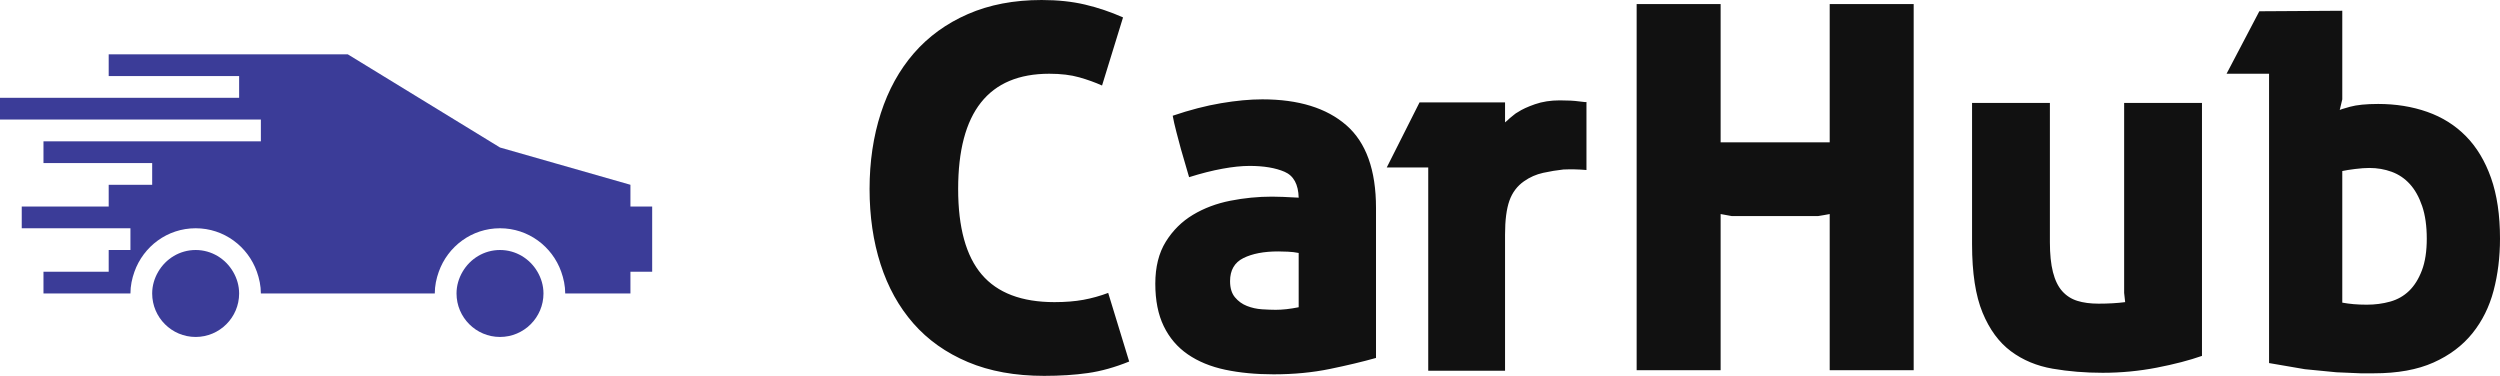
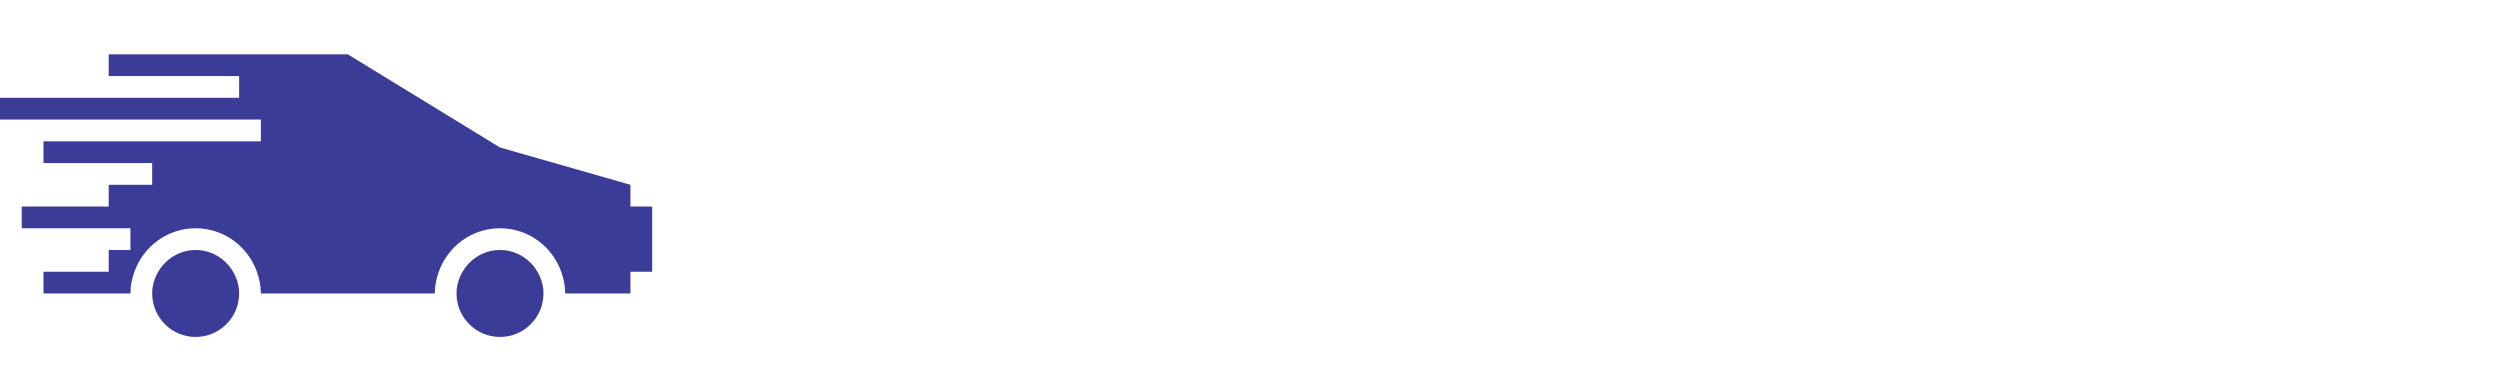
<svg xmlns="http://www.w3.org/2000/svg" width="501.28" height="75.365" viewBox="0 0 230 34.579" class="css-1j8o68f" version="1.1" id="svg17">
  <defs id="SvgjsDefs2381" />
  <g id="SvgjsG2382" featurekey="PG4fjM-0" transform="matrix(2,0,0,2,0,-19)" fill="#3b3c98">
    <g transform="translate(-270 -140)" id="g11">
      <g id="g9">
        <path d="M279,161c-0.736,0-1.375,0.405-1.722,1c-0.172,0.295-0.278,0.635-0.278,1c0,1.102,0.897,2,2,2c1.103,0,2-0.898,2-2    c0-0.365-0.105-0.705-0.278-1C280.375,161.405,279.737,161,279,161z" id="path3" />
        <path d="M293,161c-0.736,0-1.375,0.405-1.722,1c-0.172,0.295-0.278,0.635-0.278,1c0,1.102,0.897,2,2,2c1.103,0,2-0.898,2-2    c0-0.365-0.105-0.705-0.278-1C294.375,161.405,293.737,161,293,161z" id="path5" />
        <path d="M299,159v-1l-6-1.715L286,152h-11v1h6v1h-11v1h12v1h-10v1h5v1h-2v1h-4v1h5v1h-1v1h-3v1h4c0-0.352,0.072-0.686,0.184-1    c0.414-1.162,1.512-2,2.816-2c1.305,0,2.402,0.838,2.816,2c0.111,0.314,0.184,0.648,0.184,1h8c0-0.352,0.072-0.686,0.184-1    c0.414-1.162,1.512-2,2.816-2c1.305,0,2.402,0.838,2.816,2c0.111,0.314,0.184,0.648,0.184,1h3v-1h1v-3H299z" id="path7" />
      </g>
    </g>
  </g>
-   <g id="SvgjsG2383" featurekey="jxYttZ-0" transform="matrix(2.355529,0,0,2.355529,78.25691,-13.04958)" fill="#111111">
-     <path d="M10.88 19.66 c-0.56 0.227 -1.097 0.377 -1.61 0.45 s-1.083 0.11 -1.71 0.11 c-1.133 0 -2.127 -0.18 -2.98 -0.54 s-1.563 -0.863 -2.13 -1.51 s-0.993 -1.417 -1.28 -2.31 s-0.43 -1.873 -0.43 -2.94 s0.147 -2.053 0.44 -2.96 s0.723 -1.687 1.29 -2.34 s1.27 -1.163 2.11 -1.53 s1.8 -0.55 2.88 -0.55 c0.627 0 1.193 0.06 1.7 0.18 s1 0.287 1.48 0.5 l-0.82 2.66 c-0.267 -0.12 -0.563 -0.227 -0.89 -0.32 s-0.717 -0.14 -1.17 -0.14 c-2.373 0 -3.56 1.5 -3.56 4.5 c0 1.507 0.307 2.62 0.92 3.34 s1.56 1.08 2.84 1.08 c0.427 0 0.803 -0.03 1.13 -0.09 s0.65 -0.15 0.97 -0.27 z M17.5 15.42 c-0.133 -0.027 -0.273 -0.043 -0.42 -0.05 s-0.273 -0.01 -0.38 -0.01 c-0.56 0 -1.013 0.087 -1.36 0.26 s-0.52 0.473 -0.52 0.9 c0 0.267 0.063 0.477 0.19 0.63 s0.283 0.267 0.47 0.34 s0.383 0.117 0.59 0.13 s0.383 0.02 0.53 0.02 c0.267 0 0.567 -0.033 0.9 -0.1 l0 -2.12 z M16.46 13.22 c0.107 0 0.25 0.003 0.43 0.01 s0.383 0.017 0.61 0.03 c-0.013 -0.52 -0.197 -0.857 -0.55 -1.01 s-0.81 -0.23 -1.37 -0.23 c-0.307 0 -0.66 0.037 -1.06 0.11 s-0.833 0.183 -1.3 0.33 l-0.32 -1.1 c-0.04 -0.147 -0.097 -0.36 -0.17 -0.64 s-0.123 -0.5 -0.15 -0.66 c0.667 -0.227 1.297 -0.39 1.89 -0.49 s1.13 -0.15 1.61 -0.15 c1.413 0 2.507 0.337 3.28 1.01 s1.16 1.75 1.16 3.23 l0 5.86 c-0.52 0.147 -1.12 0.29 -1.8 0.43 s-1.413 0.21 -2.2 0.21 c-0.693 0 -1.323 -0.06 -1.89 -0.18 s-1.053 -0.32 -1.46 -0.6 s-0.72 -0.647 -0.94 -1.1 s-0.33 -1.007 -0.33 -1.66 s0.137 -1.2 0.41 -1.64 s0.627 -0.79 1.06 -1.05 s0.92 -0.443 1.46 -0.55 s1.083 -0.16 1.63 -0.16 z M26.06 9.92 c0.16 -0.107 0.383 -0.21 0.67 -0.31 s0.61 -0.15 0.97 -0.15 c0.307 0 0.557 0.013 0.75 0.04 s0.29 0.033 0.29 0.02 l0 2.66 c-0.307 -0.027 -0.607 -0.033 -0.9 -0.02 c-0.253 0.027 -0.517 0.07 -0.79 0.13 s-0.523 0.17 -0.75 0.33 c-0.267 0.187 -0.457 0.44 -0.57 0.76 s-0.17 0.76 -0.17 1.32 l0 5.32 l-3 0 l0 -7.94 l-1.62 0 l1.28 -2.54 l3.34 0 l0 0.78 c0.067 -0.053 0.127 -0.107 0.18 -0.16 c0.053 -0.04 0.107 -0.083 0.16 -0.13 s0.107 -0.083 0.16 -0.11 z M30.7 5.7 l3.28 -0 l0 5.4 l4.26 0 l0 -5.4 l3.28 0 l0 14.3 l-3.28 0 l0 -6.1 c-0.08 0.013 -0.153 0.027 -0.22 0.04 l-0.24 0.04 l-3.36 0 l-0.44 -0.08 l0 6.1 l-3.28 0 l0 -14.3 z M43.8 9.56 l3.04 -0 l0 5.44 c0 0.467 0.04 0.857 0.12 1.17 s0.2 0.56 0.36 0.74 s0.357 0.307 0.59 0.38 s0.51 0.11 0.83 0.11 c0.387 0 0.733 -0.02 1.04 -0.06 l-0.04 -0.36 l0 -7.42 l3.04 0 l0 9.88 c-0.493 0.173 -1.083 0.327 -1.77 0.46 s-1.39 0.2 -2.11 0.2 c-0.68 0 -1.33 -0.053 -1.95 -0.16 s-1.163 -0.333 -1.63 -0.68 s-0.837 -0.85 -1.11 -1.51 s-0.41 -1.55 -0.41 -2.67 l0 -5.52 z M58.26 5.96 l-0 3.46 l-0.1 0.42 c0 -0.013 0.133 -0.057 0.4 -0.13 s0.633 -0.11 1.1 -0.11 c0.693 0 1.333 0.103 1.92 0.31 s1.09 0.523 1.51 0.95 s0.747 0.97 0.98 1.63 s0.35 1.45 0.35 2.37 c0 0.72 -0.083 1.397 -0.25 2.03 s-0.443 1.19 -0.83 1.67 s-0.893 0.86 -1.52 1.14 s-1.4 0.42 -2.32 0.42 l-0.53 0 l-0.94 -0.04 l-1.23 -0.12 l-1.4 -0.24 l0 -11.3 l-1.66 0 l1.28 -2.44 z M59.22 17.44 c0.32 0 0.623 -0.04 0.91 -0.12 s0.533 -0.22 0.74 -0.42 s0.373 -0.467 0.5 -0.8 s0.19 -0.747 0.19 -1.24 s-0.06 -0.917 -0.18 -1.27 s-0.28 -0.64 -0.48 -0.86 s-0.437 -0.38 -0.71 -0.48 s-0.563 -0.15 -0.87 -0.15 c-0.16 0 -0.347 0.013 -0.56 0.04 s-0.38 0.053 -0.5 0.08 l0 5.14 c0.147 0.027 0.297 0.047 0.45 0.06 s0.323 0.02 0.51 0.02 z" id="path14" />
-   </g>
</svg>
